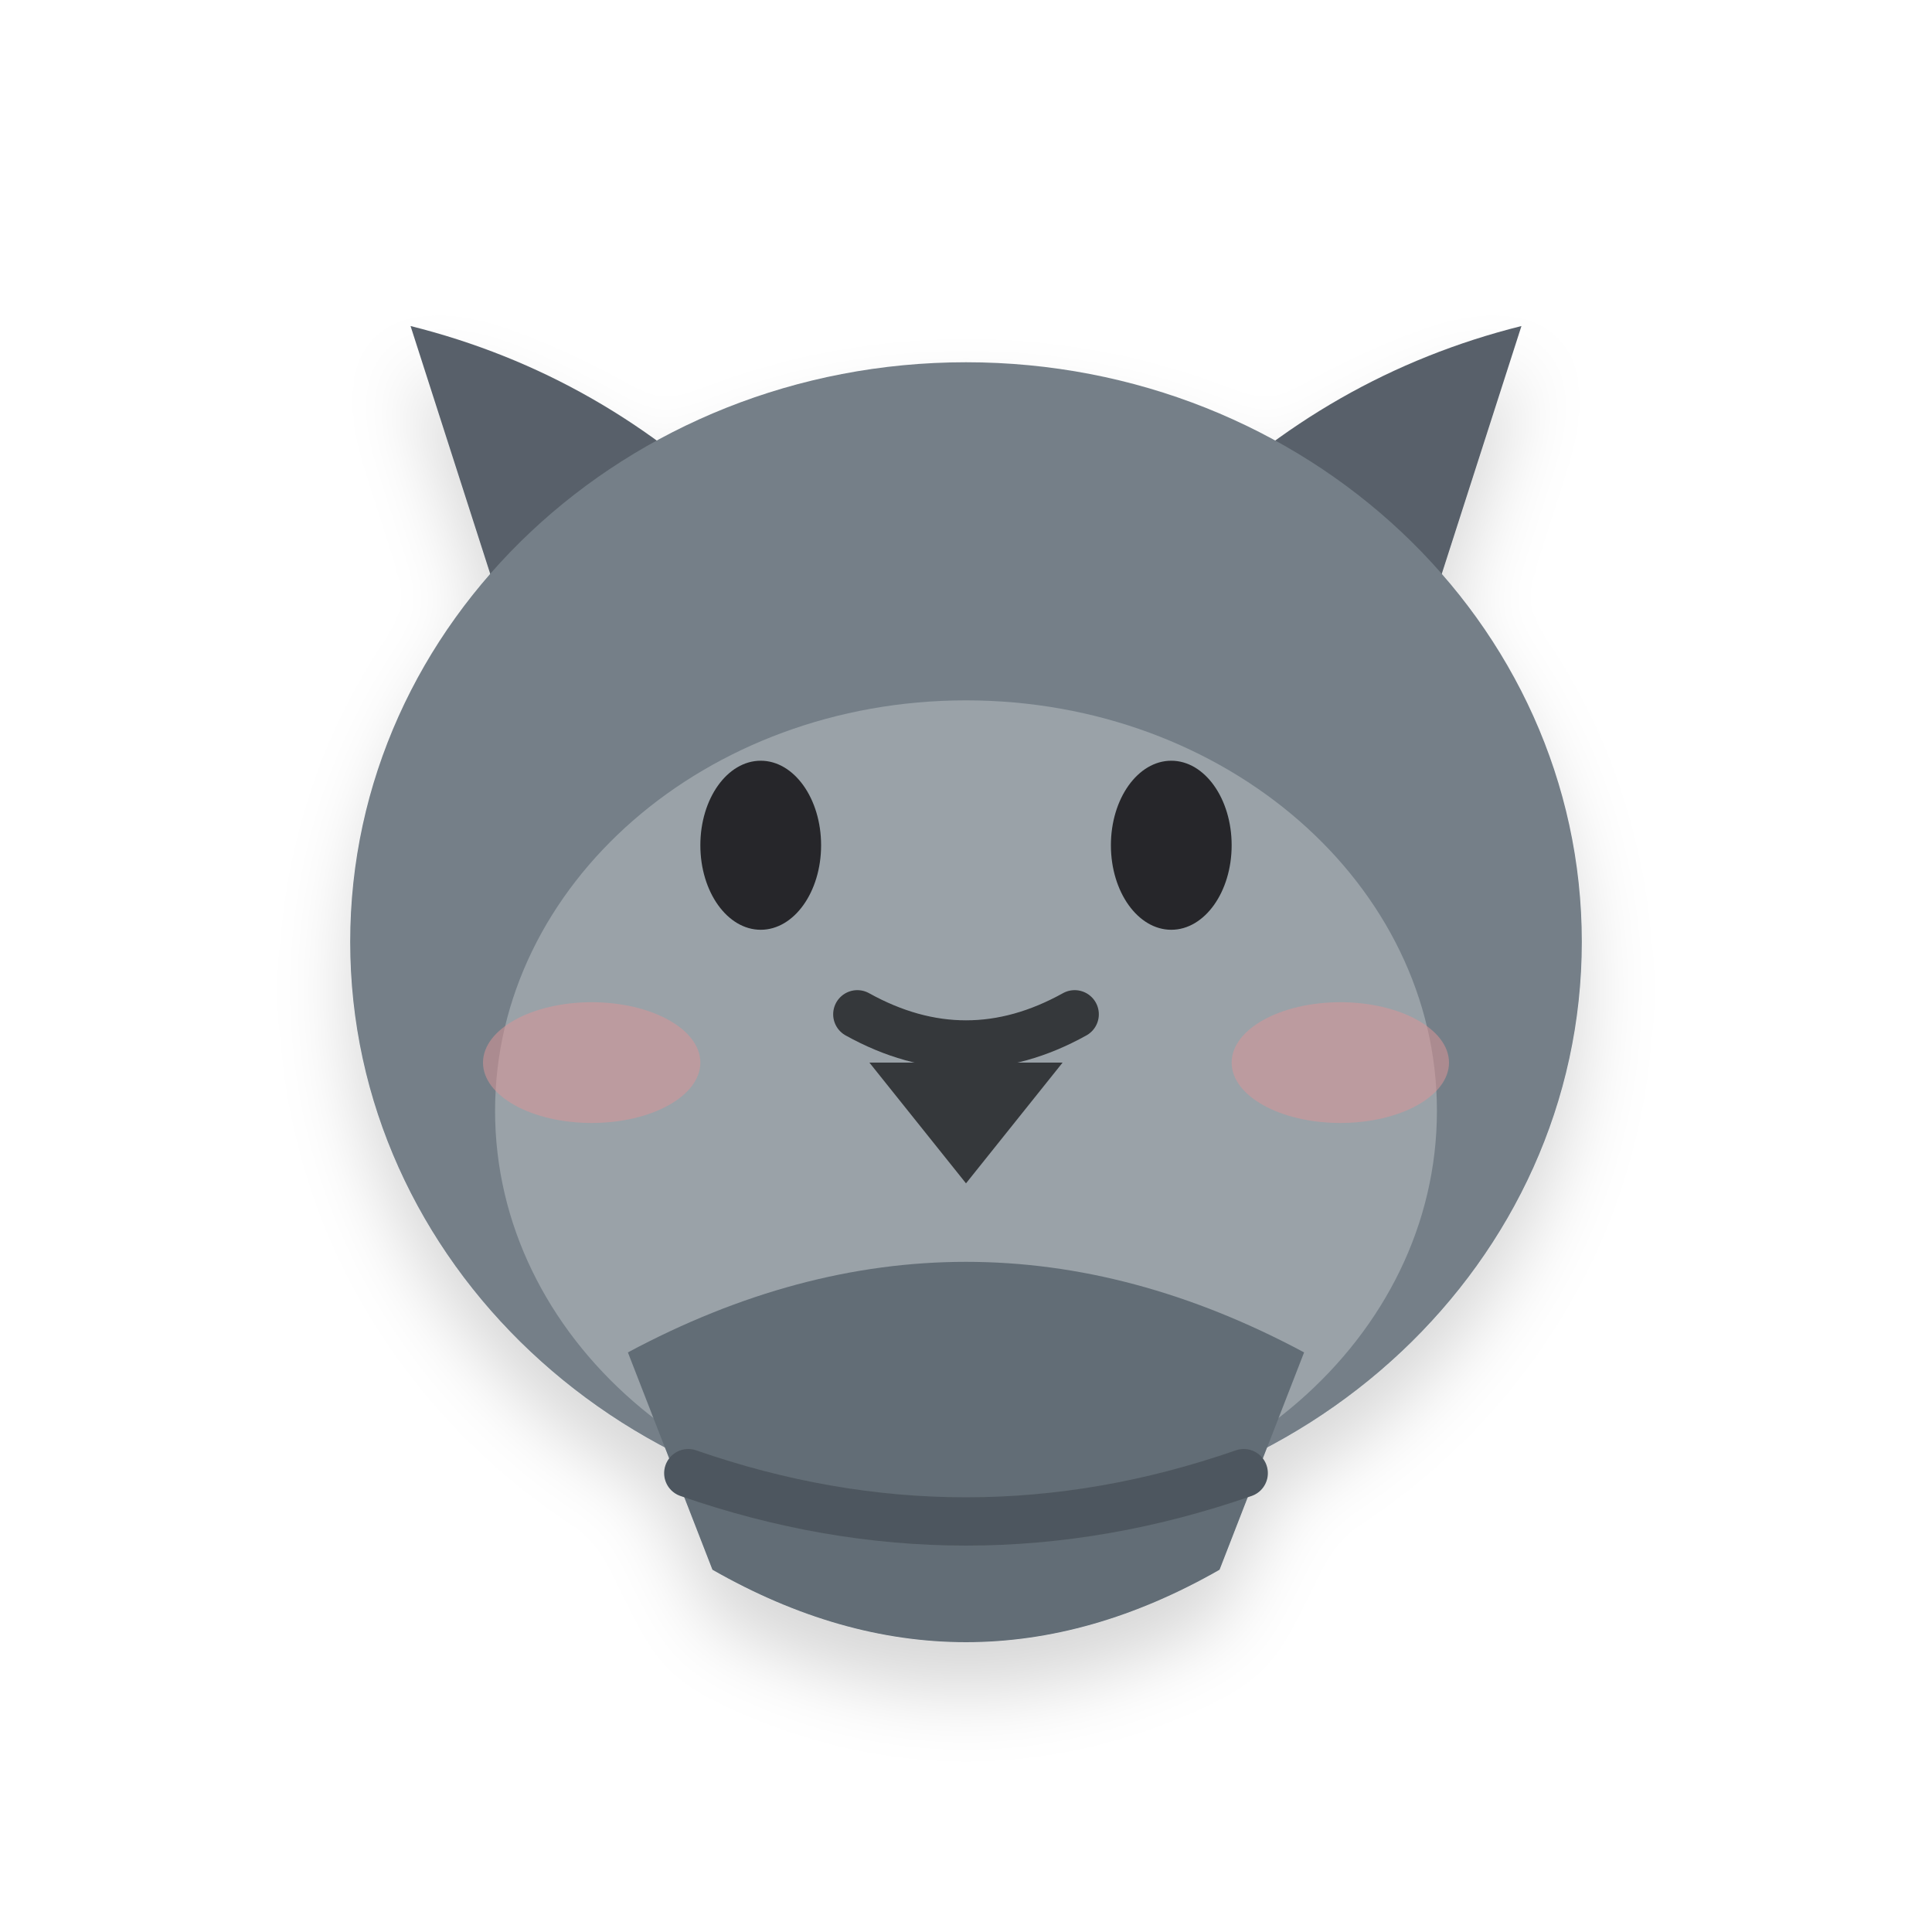
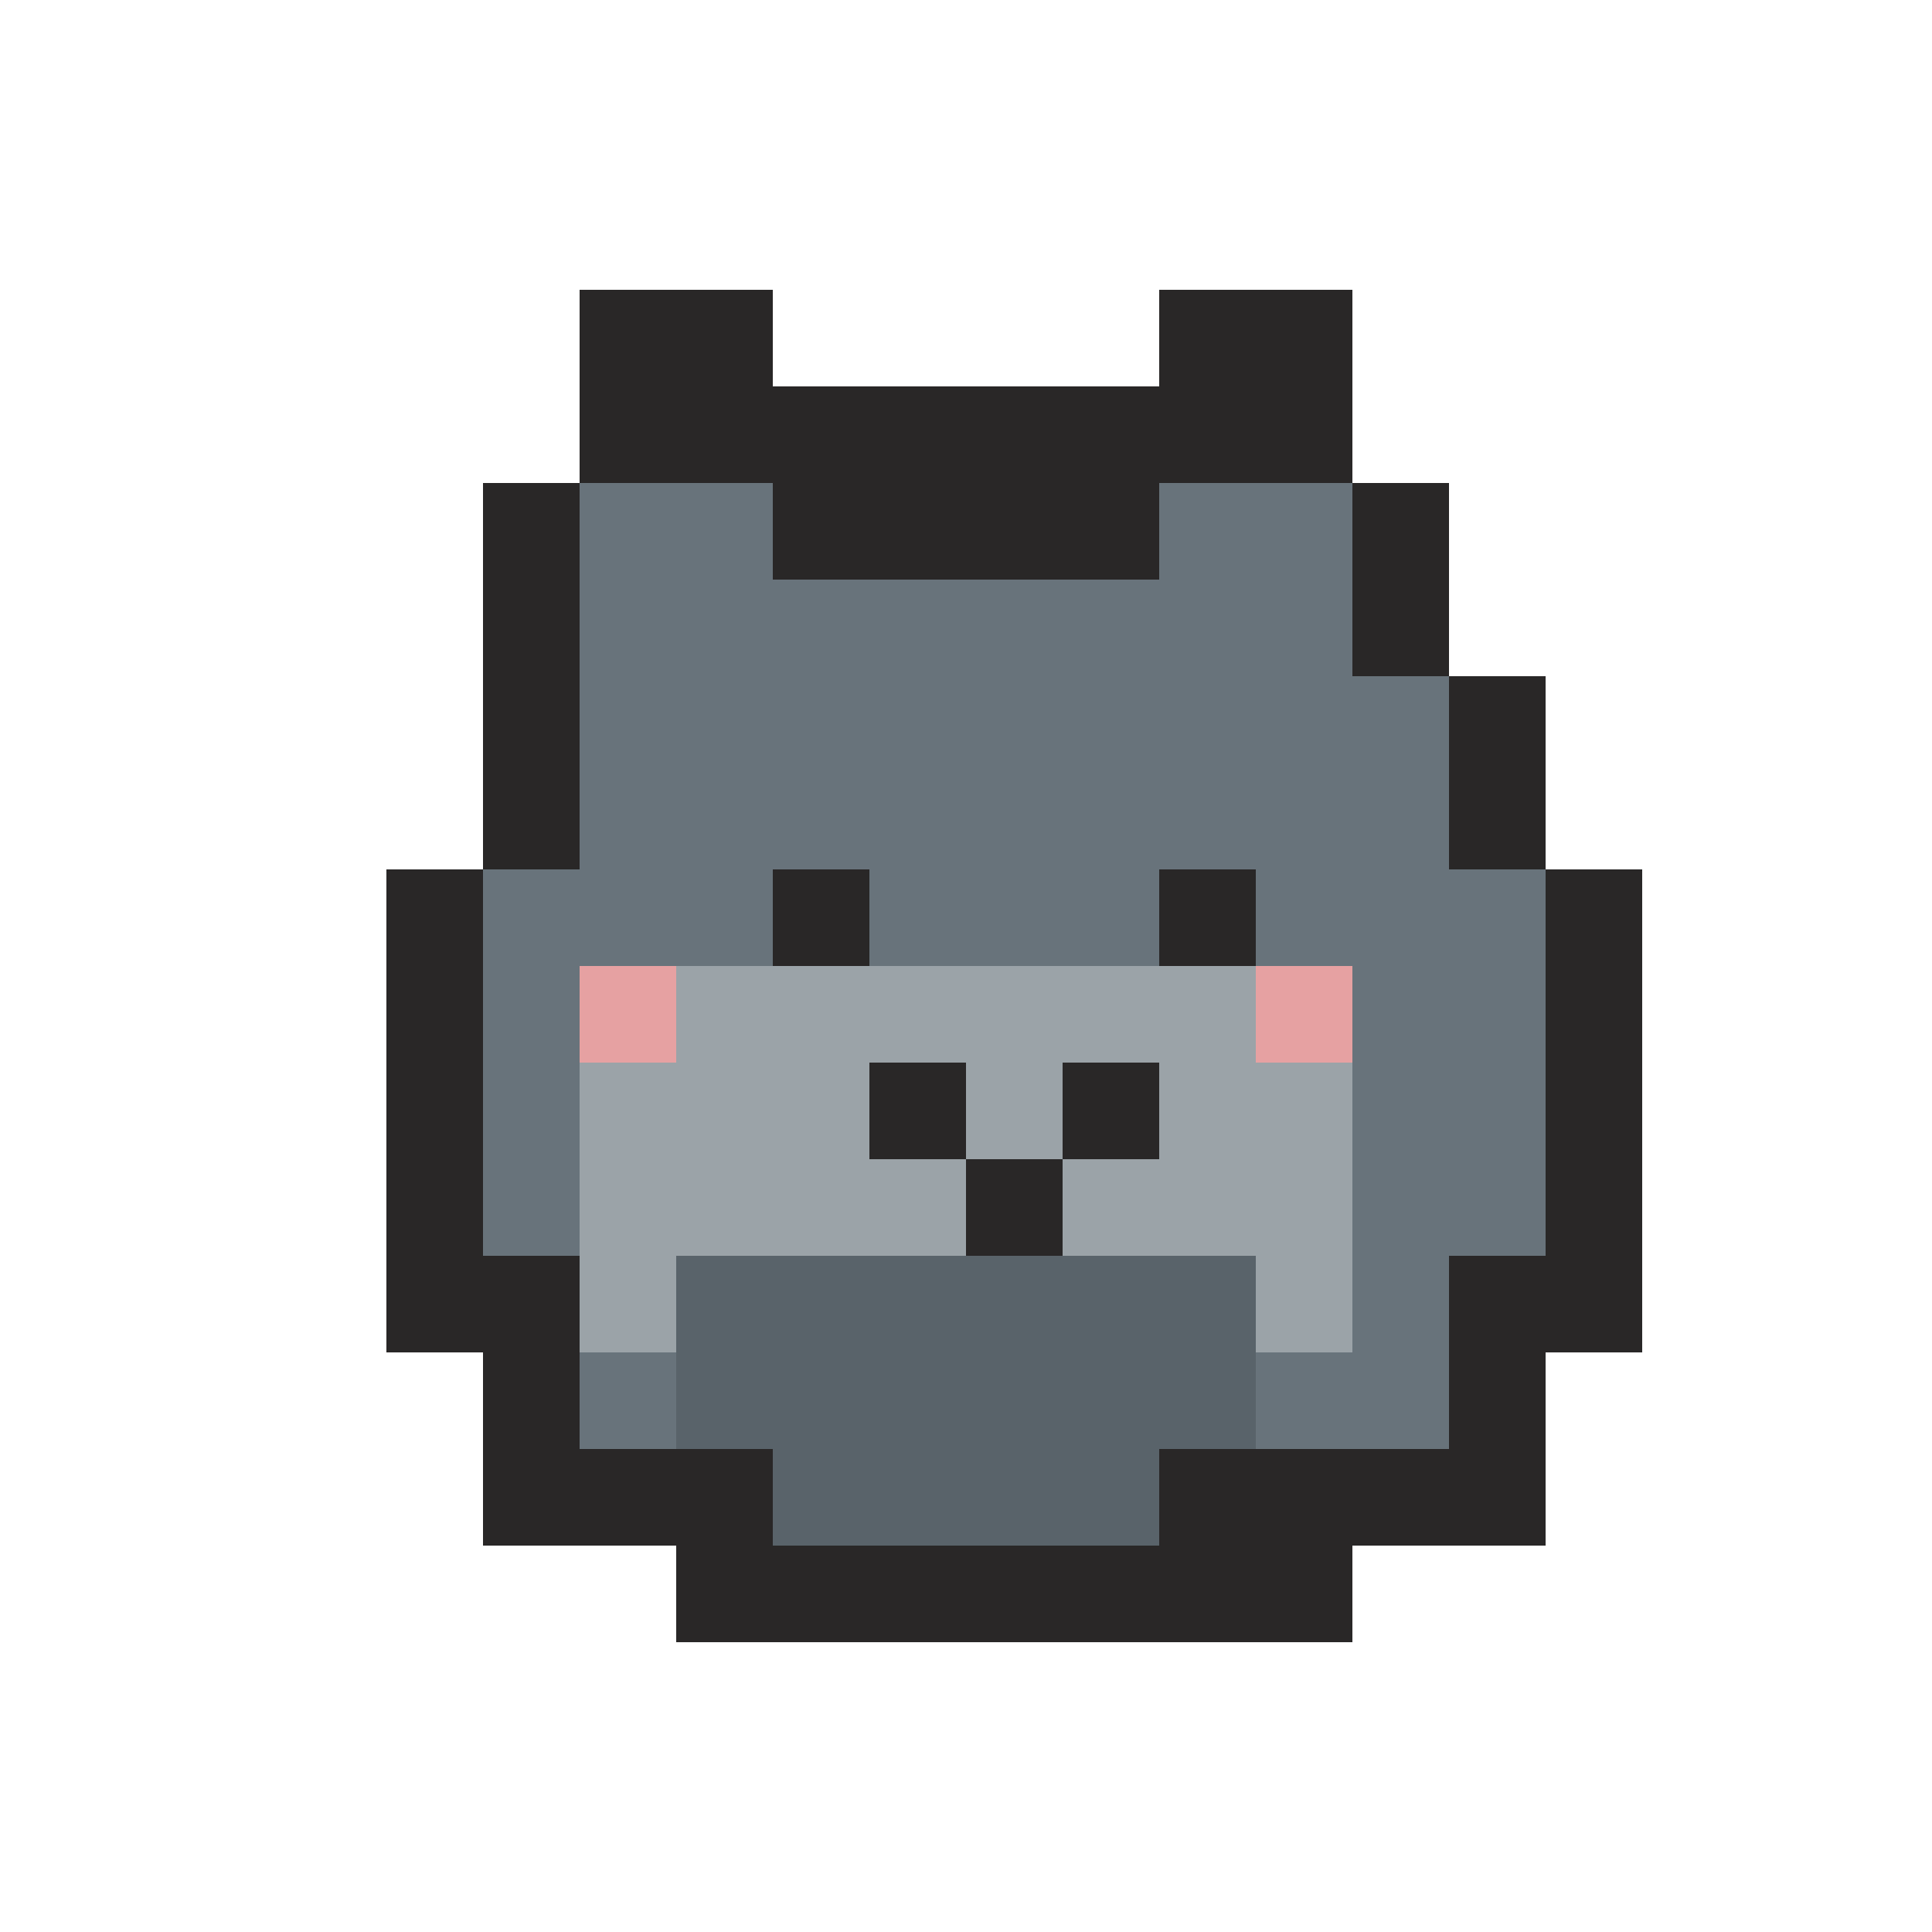
- <svg xmlns="http://www.w3.org/2000/svg" viewBox="0 0 160 160">
-   <defs>
-     <filter id="s" x="-20%" y="-20%" width="140%" height="140%">
-       <feDropShadow dx="0" dy="4" stdDeviation="3" flood-color="#000" flood-opacity=".16" />
-     </filter>
-   </defs>
-   <g filter="url(#s)">
-     <path d="M43 55 L34 27 Q50 31 62 43" fill="#59616a" />
-     <path d="M117 55 L126 27 Q110 31 98 43" fill="#59616a" />
-     <ellipse cx="80" cy="78" rx="51" ry="48" fill="#747f88" />
-     <ellipse cx="80" cy="92" rx="39" ry="34" fill="#9aa2a8" />
-     <ellipse cx="63" cy="70" rx="5" ry="7" fill="#25272a" />
-     <ellipse cx="97" cy="70" rx="5" ry="7" fill="#25272a" />
-     <path d="M71 84 Q80 89 89 84" fill="none" stroke="#34373a" stroke-width="4" stroke-linecap="round" />
-     <path d="M72 88 L80 98 L88 88Z" fill="#35383b" />
-     <ellipse cx="49" cy="88" rx="9" ry="5" fill="#d89598" opacity=".55" />
-     <ellipse cx="111" cy="88" rx="9" ry="5" fill="#d89598" opacity=".55" />
-     <path d="M52 112 Q80 97 108 112 L101 130 Q80 142 59 130Z" fill="#626d76" />
-     <path d="M57 122 Q80 130 103 122" fill="none" stroke="#4e575e" stroke-width="4" stroke-linecap="round" />
-   </g>
+ <svg xmlns="http://www.w3.org/2000/svg" viewBox="0 0 160 160" shape-rendering="crispEdges">
+   <path fill="#292727" d="M40 40h8V24h16v8h32v-8h16v16h8v16h8v16h8v40h-8v16h-16v8H56v-8H40v-16h-8V72h8z" />
+   <path fill="#68737b" d="M48 40h16v8h32v-8h16v16h8v16h8v32h-8v16H96v8H64v-8H48V104h-8V72h8z" />
+   <path fill="#9ba3a8" d="M56 80h48v8h8v24H96v8H64v-8H48V88h8z" />
+   <path fill="#292727" d="M64 72h8v8h-8zM96 72h8v8h-8z" />
+   <path fill="#e6a1a2" d="M48 80h8v8h-8zM104 80h8v8h-8z" />
+   <path fill="#292727" d="M72 88h8v8h8v-8h8v8h-8v8h-8v-8h-8z" />
+   <path fill="#59636a" d="M56 104h48v16H96v8H64v-8H56z" />
</svg>
